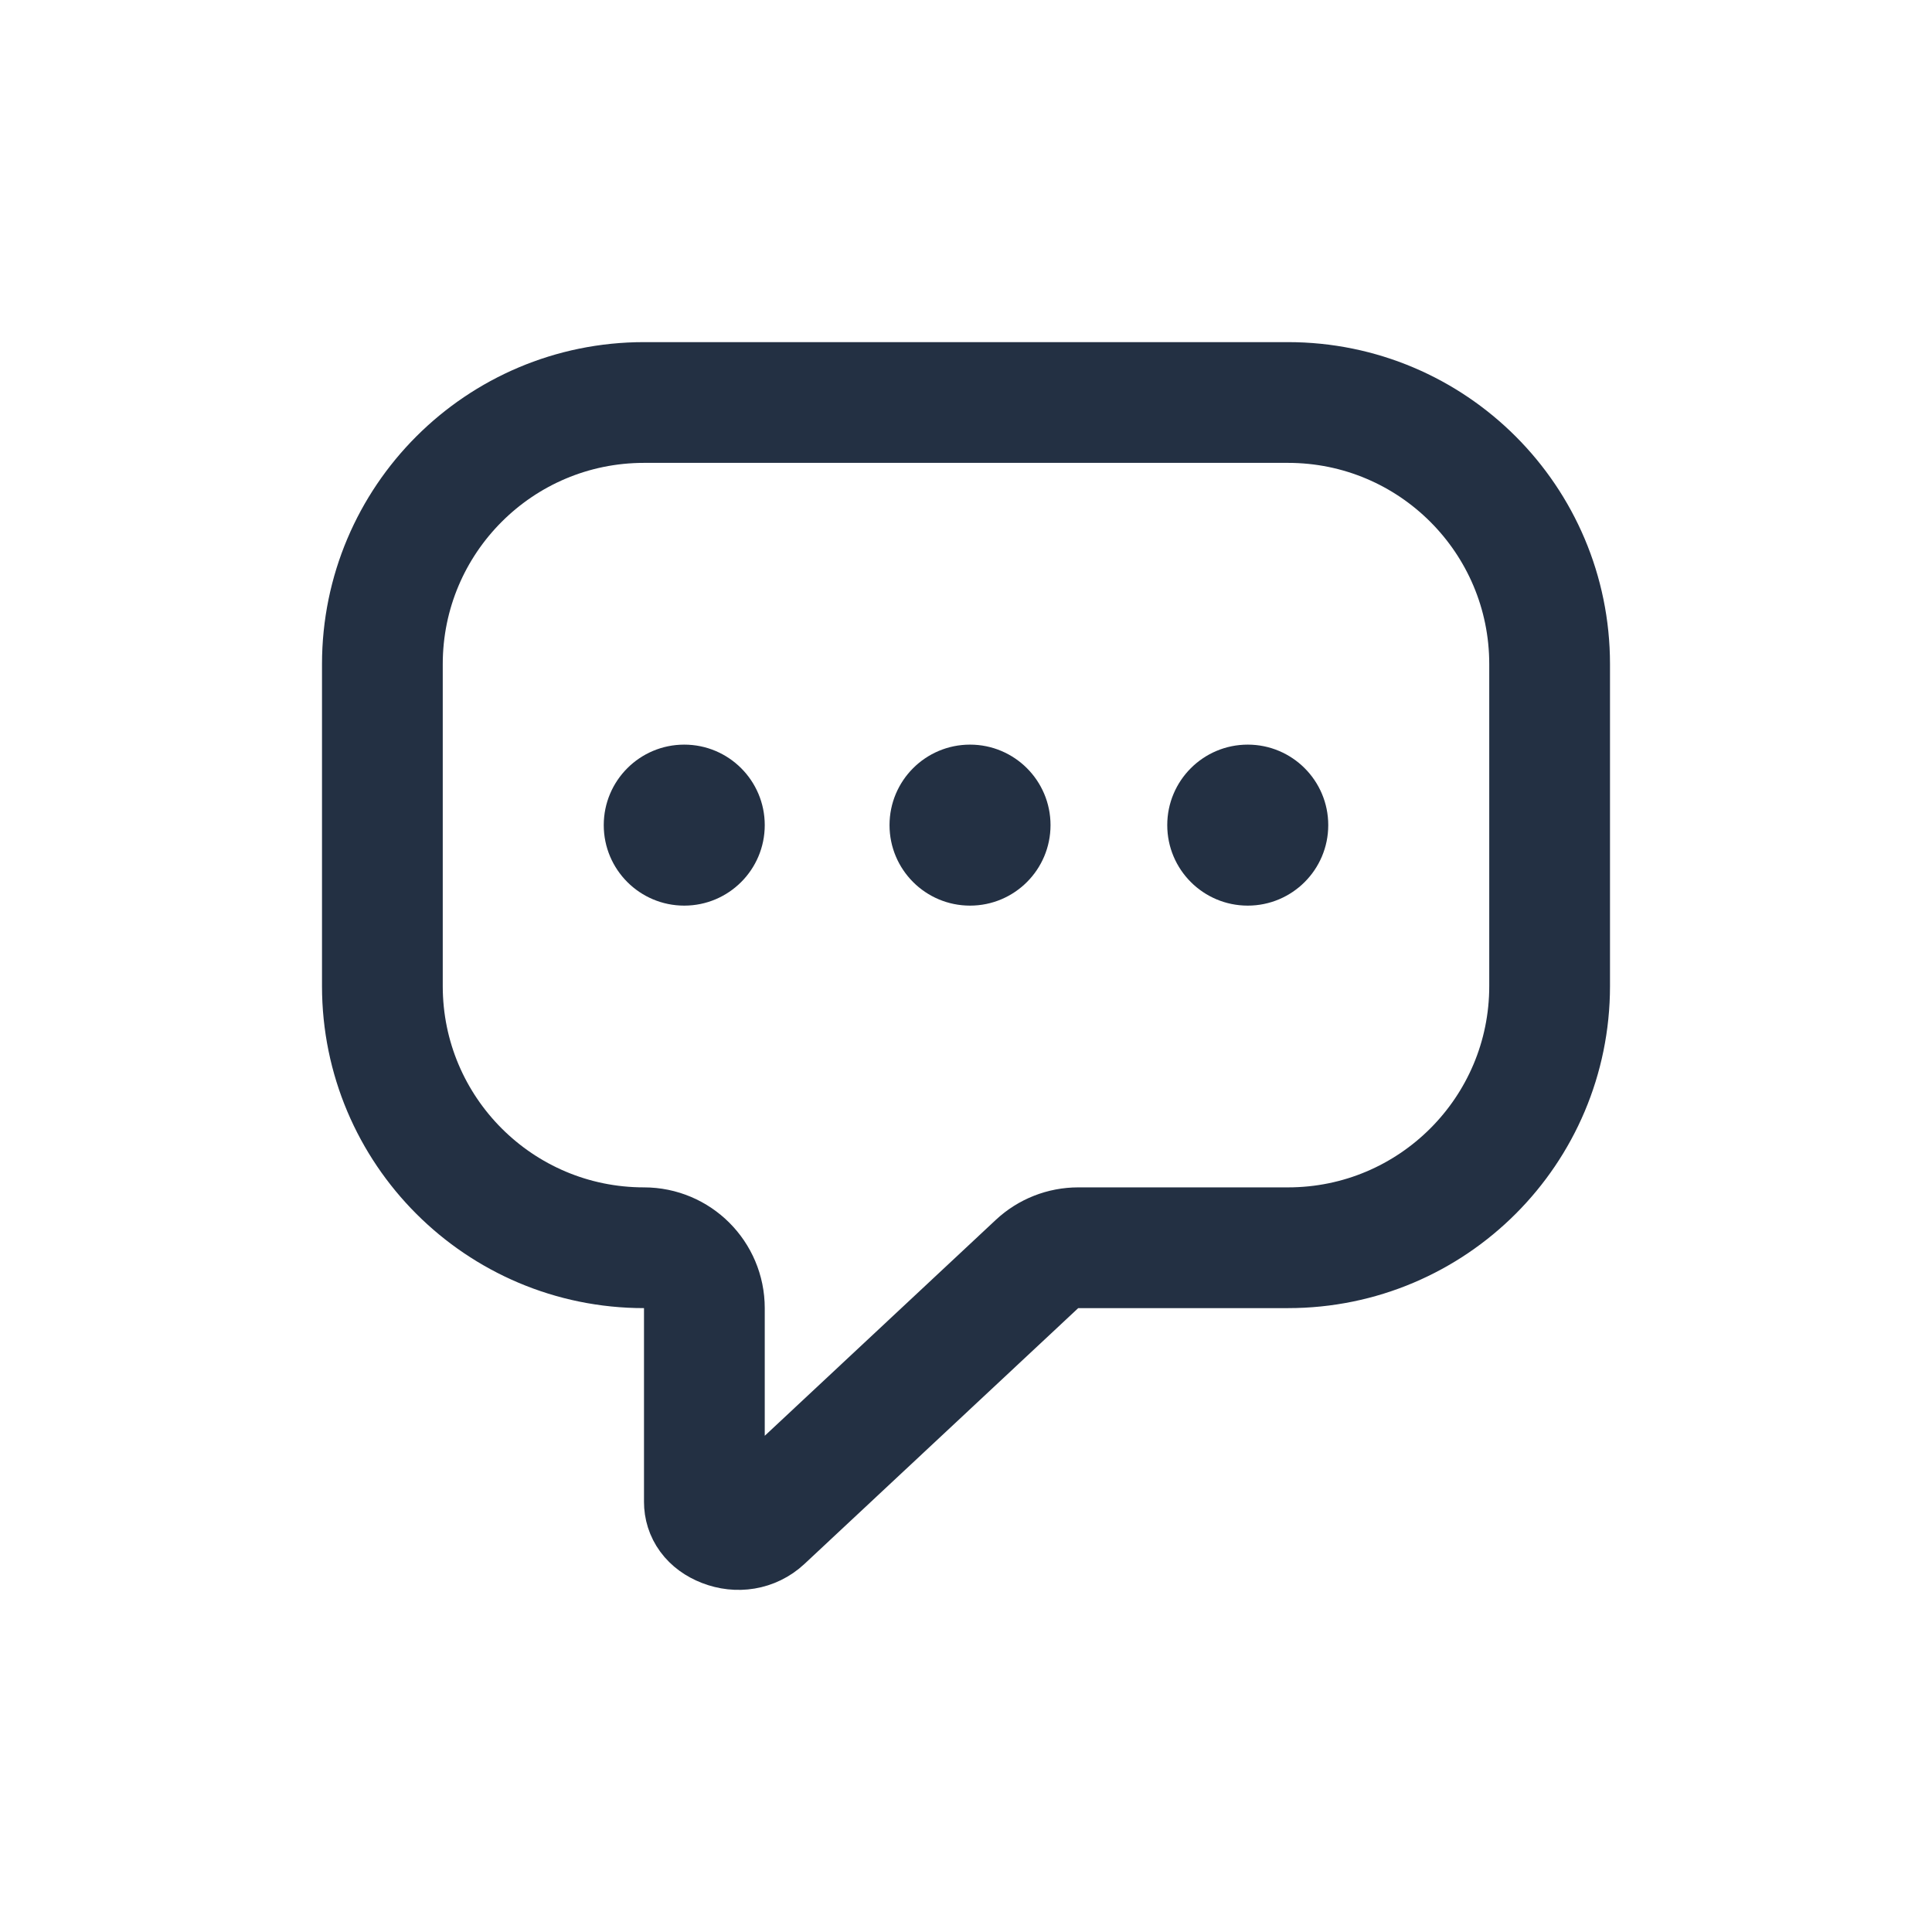
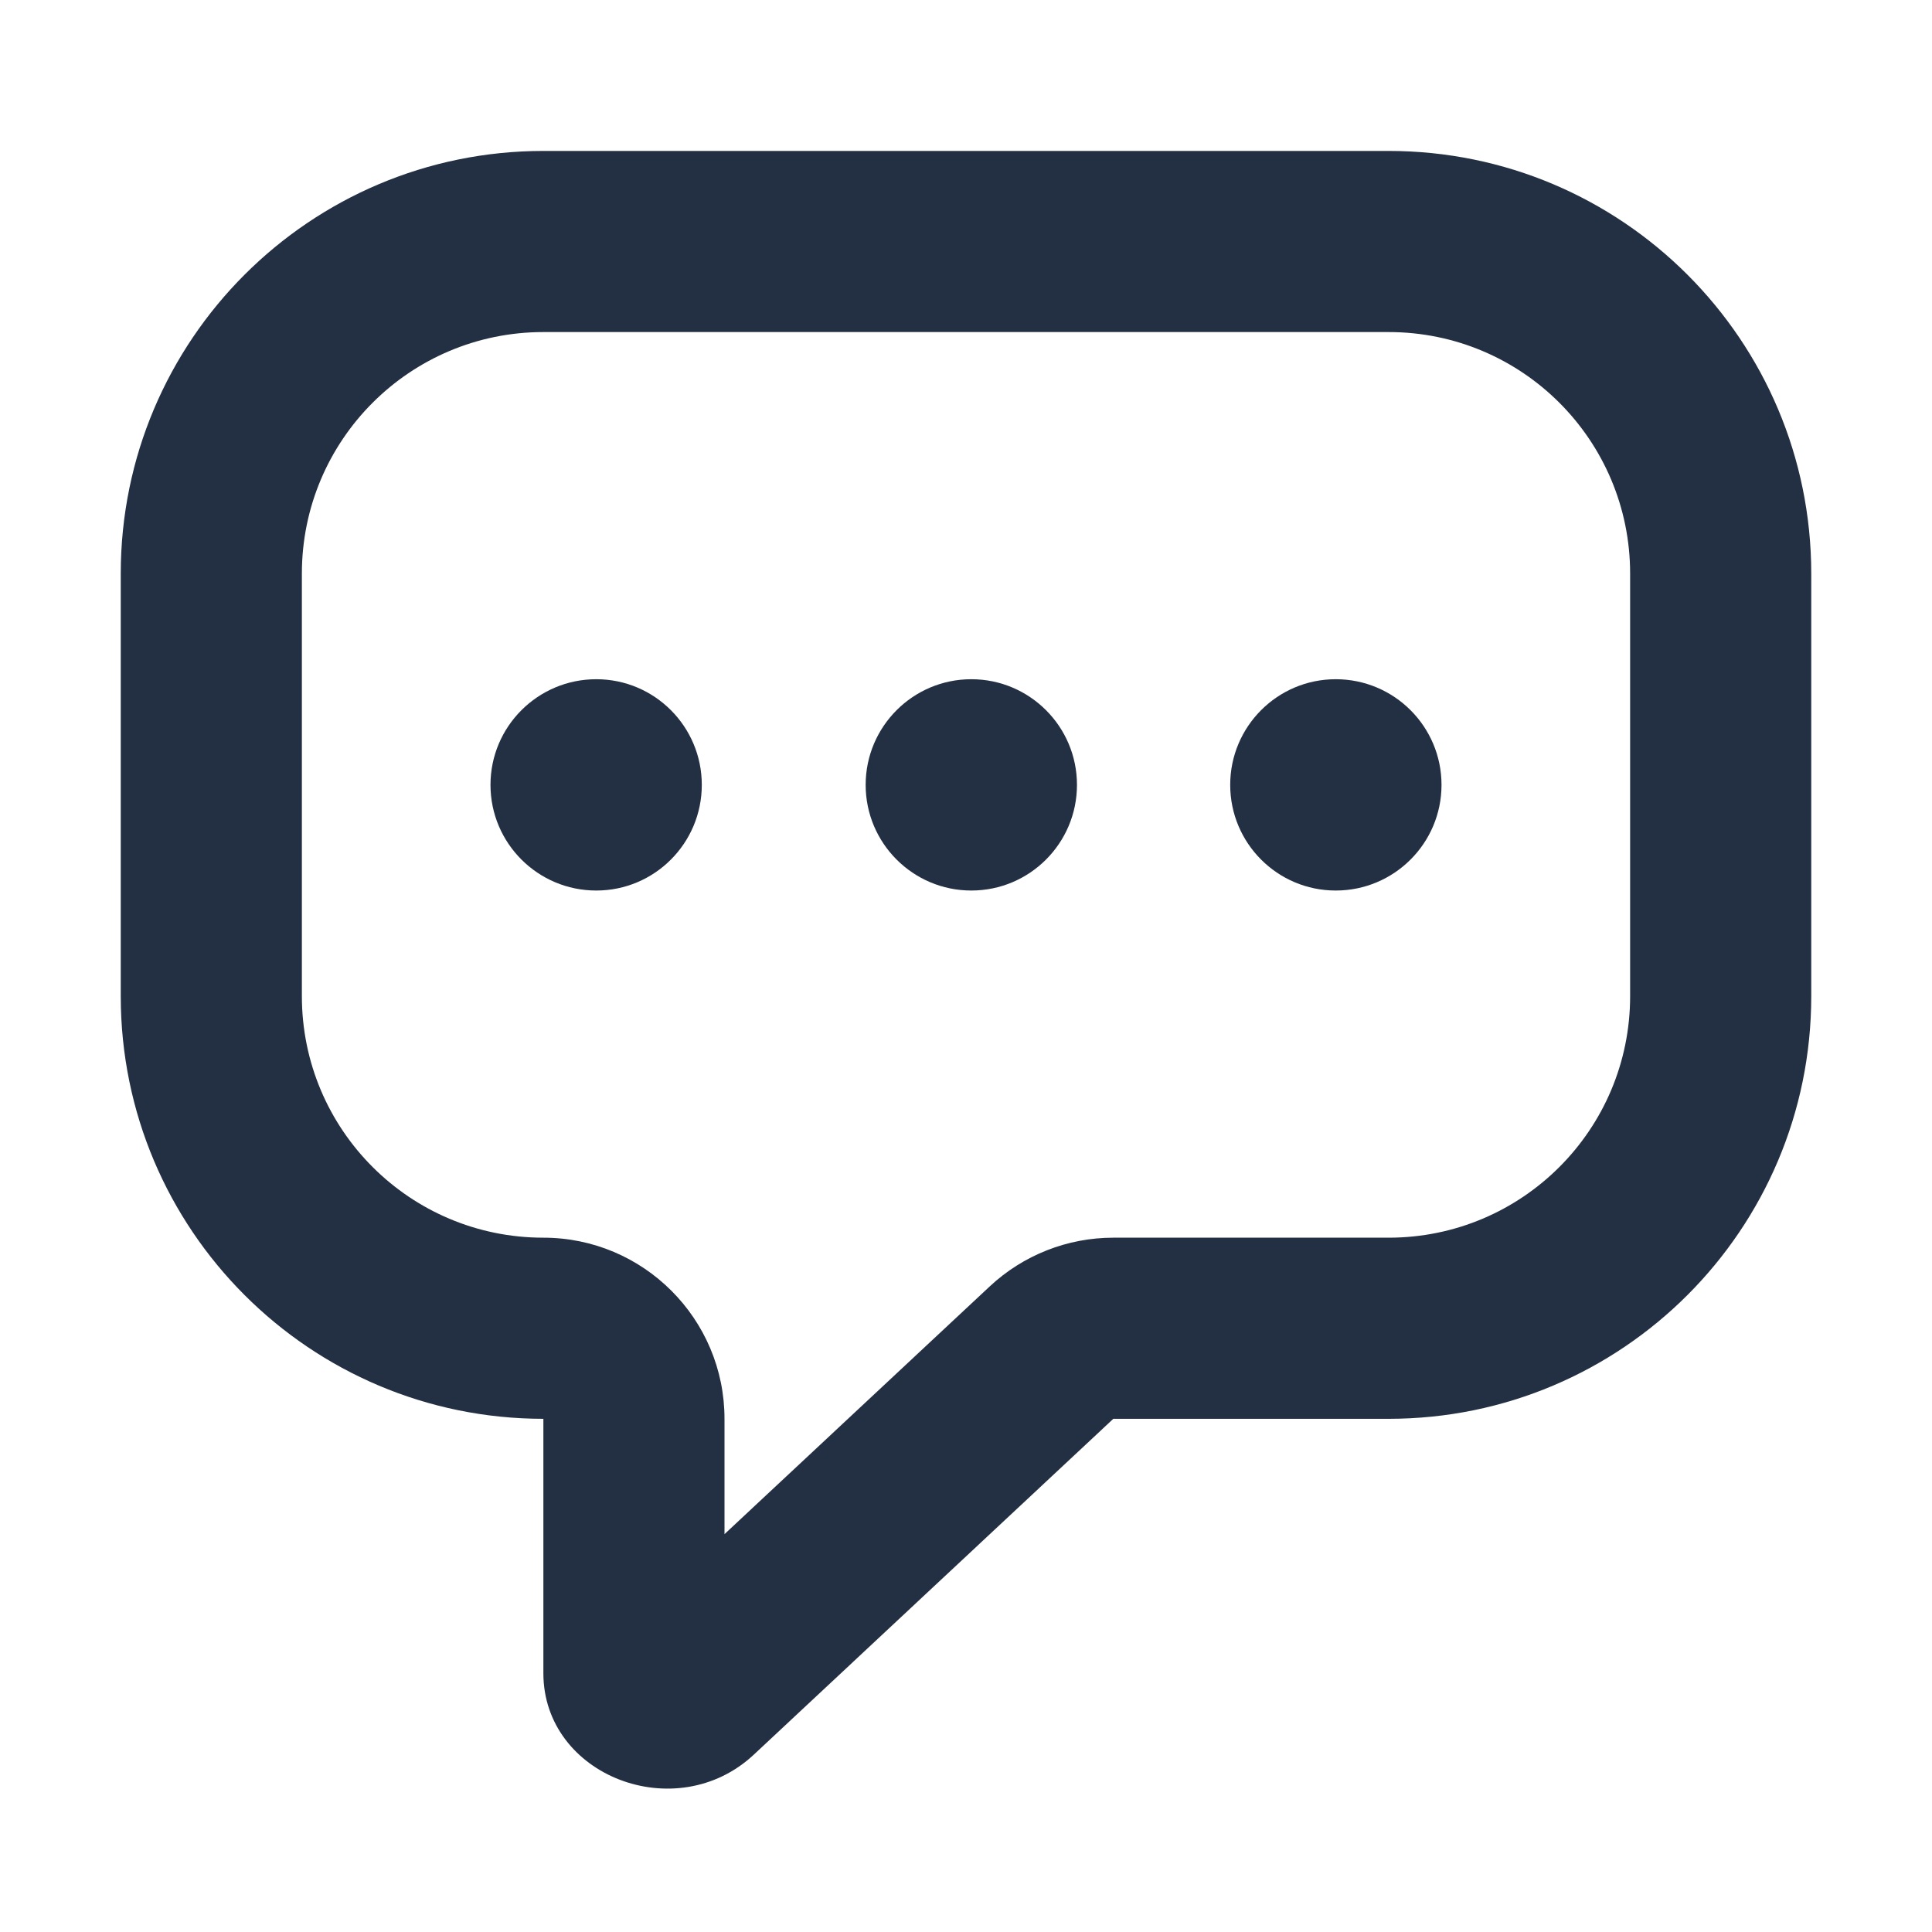
- <svg xmlns="http://www.w3.org/2000/svg" width="24" height="24" viewBox="0 0 24 24" fill="none">
-   <path d="M13.394 15.5C13.204 15.5 13.021 15.572 12.882 15.702L9.48 18.881C9.348 19.003 9.163 19.032 8.991 18.965C8.821 18.899 8.75 18.78 8.75 18.658V16.25C8.75 15.836 8.414 15.5 8 15.5C6.205 15.5 4.75 14.045 4.75 12.25V8.25C4.75 6.455 6.205 5 8 5H16C17.795 5 19.25 6.455 19.25 8.25V12.25C19.25 14.045 17.795 15.5 16 15.5H13.394Z" stroke="#233043" stroke-width="1.5" stroke-linejoin="round" />
-   <circle r="1" transform="matrix(-1 0 0 1 15.5 10.25)" fill="#233043" />
-   <circle r="1" transform="matrix(-1 0 0 1 12.05 10.25)" fill="#233043" />
-   <circle r="1" transform="matrix(-1 0 0 1 8.5 10.25)" fill="#233043" />
+ <svg xmlns="http://www.w3.org/2000/svg" width="16" height="16" viewBox="0 0 16 16" fill="none">
+   <path fill-rule="evenodd" clip-rule="evenodd" d="M9.22 10.25C8.84 10.25 8.474 10.394 8.196 10.654L6 12.705V11.75C6 10.922 5.328 10.25 4.5 10.25C3.395 10.25 2.5 9.355 2.5 8.25V4.75C2.5 3.645 3.395 2.75 4.5 2.75H11.5C12.605 2.75 13.5 3.645 13.5 4.75V8.25C13.5 9.355 12.605 10.25 11.5 10.25H9.22ZM11.5 11.75H9.22L6.243 14.531C5.6 15.132 4.5 14.707 4.5 13.857V13.25V11.75C2.567 11.75 1 10.183 1 8.25V4.75C1 2.817 2.567 1.25 4.5 1.25H11.5C13.433 1.25 15 2.817 15 4.75V8.25C15 10.183 13.433 11.75 11.5 11.75ZM11.062 7.375C10.579 7.375 10.188 6.983 10.188 6.5C10.188 6.017 10.579 5.625 11.062 5.625C11.546 5.625 11.938 6.017 11.938 6.5C11.938 6.983 11.546 7.375 11.062 7.375ZM7.169 6.5C7.169 6.983 7.561 7.375 8.044 7.375C8.527 7.375 8.919 6.983 8.919 6.5C8.919 6.017 8.527 5.625 8.044 5.625C7.561 5.625 7.169 6.017 7.169 6.5ZM4.938 7.375C4.454 7.375 4.062 6.983 4.062 6.5C4.062 6.017 4.454 5.625 4.938 5.625C5.421 5.625 5.812 6.017 5.812 6.5C5.812 6.983 5.421 7.375 4.938 7.375Z" fill="#233043" />
</svg>
